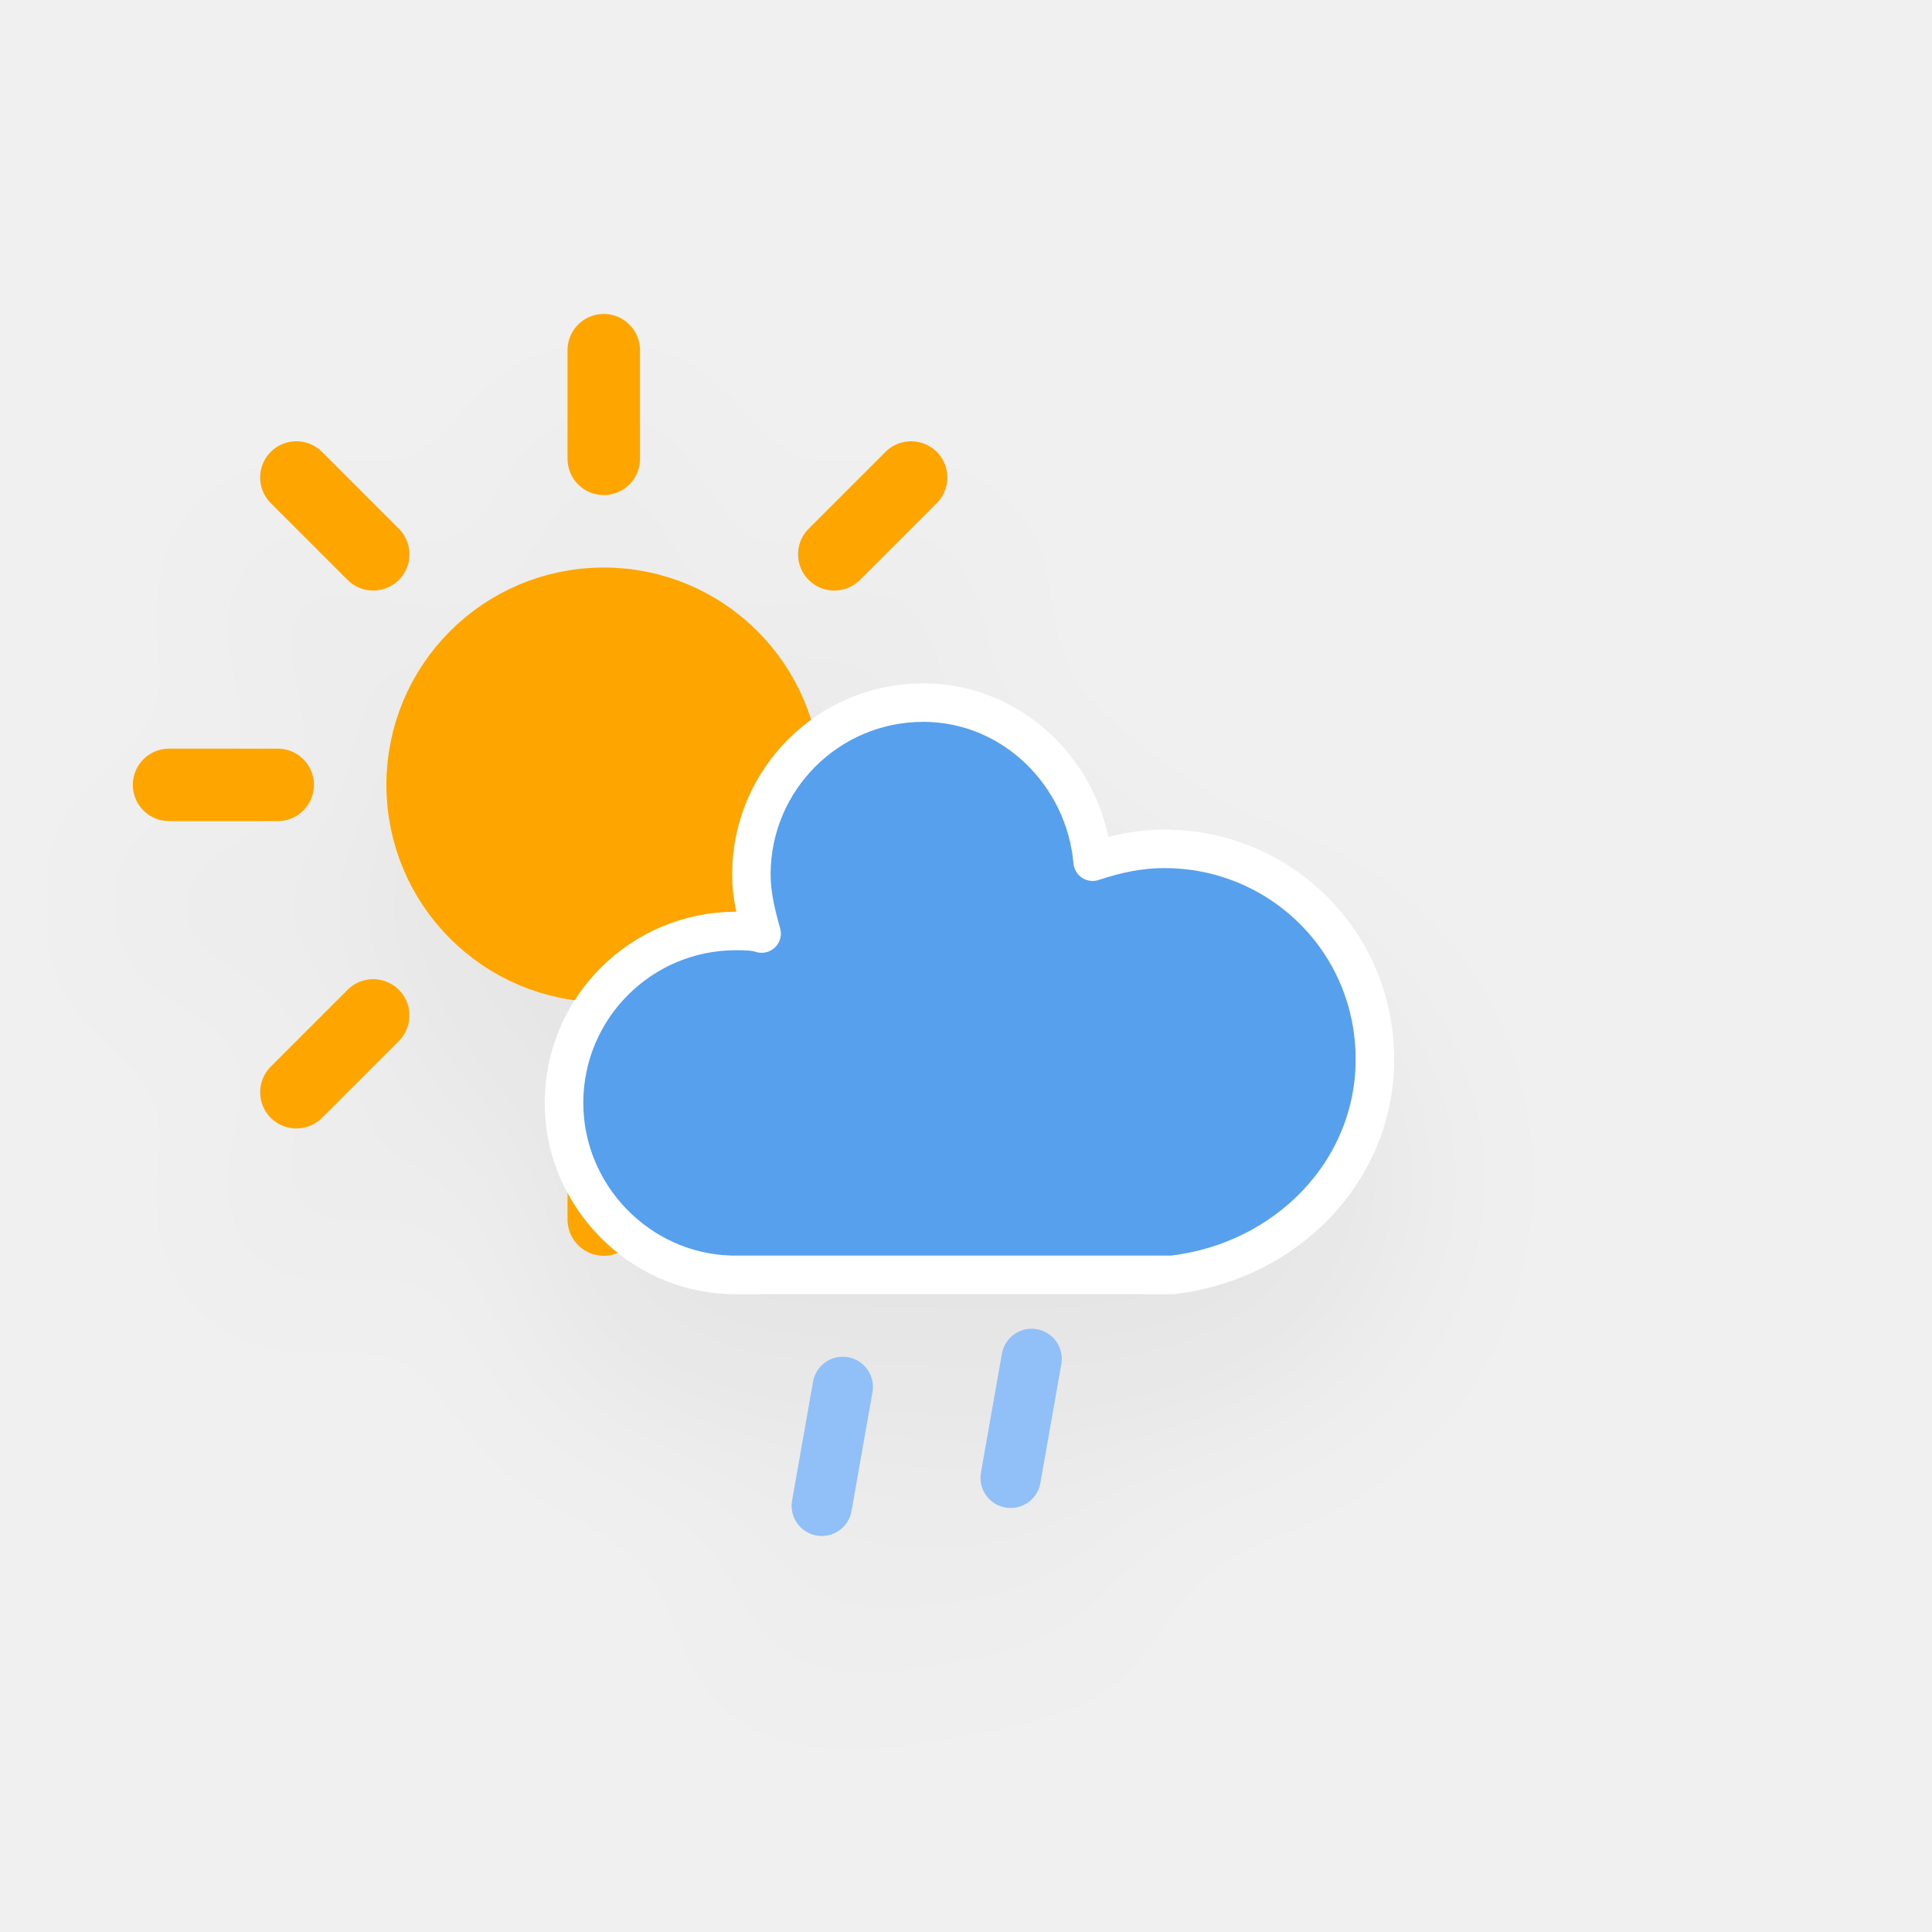
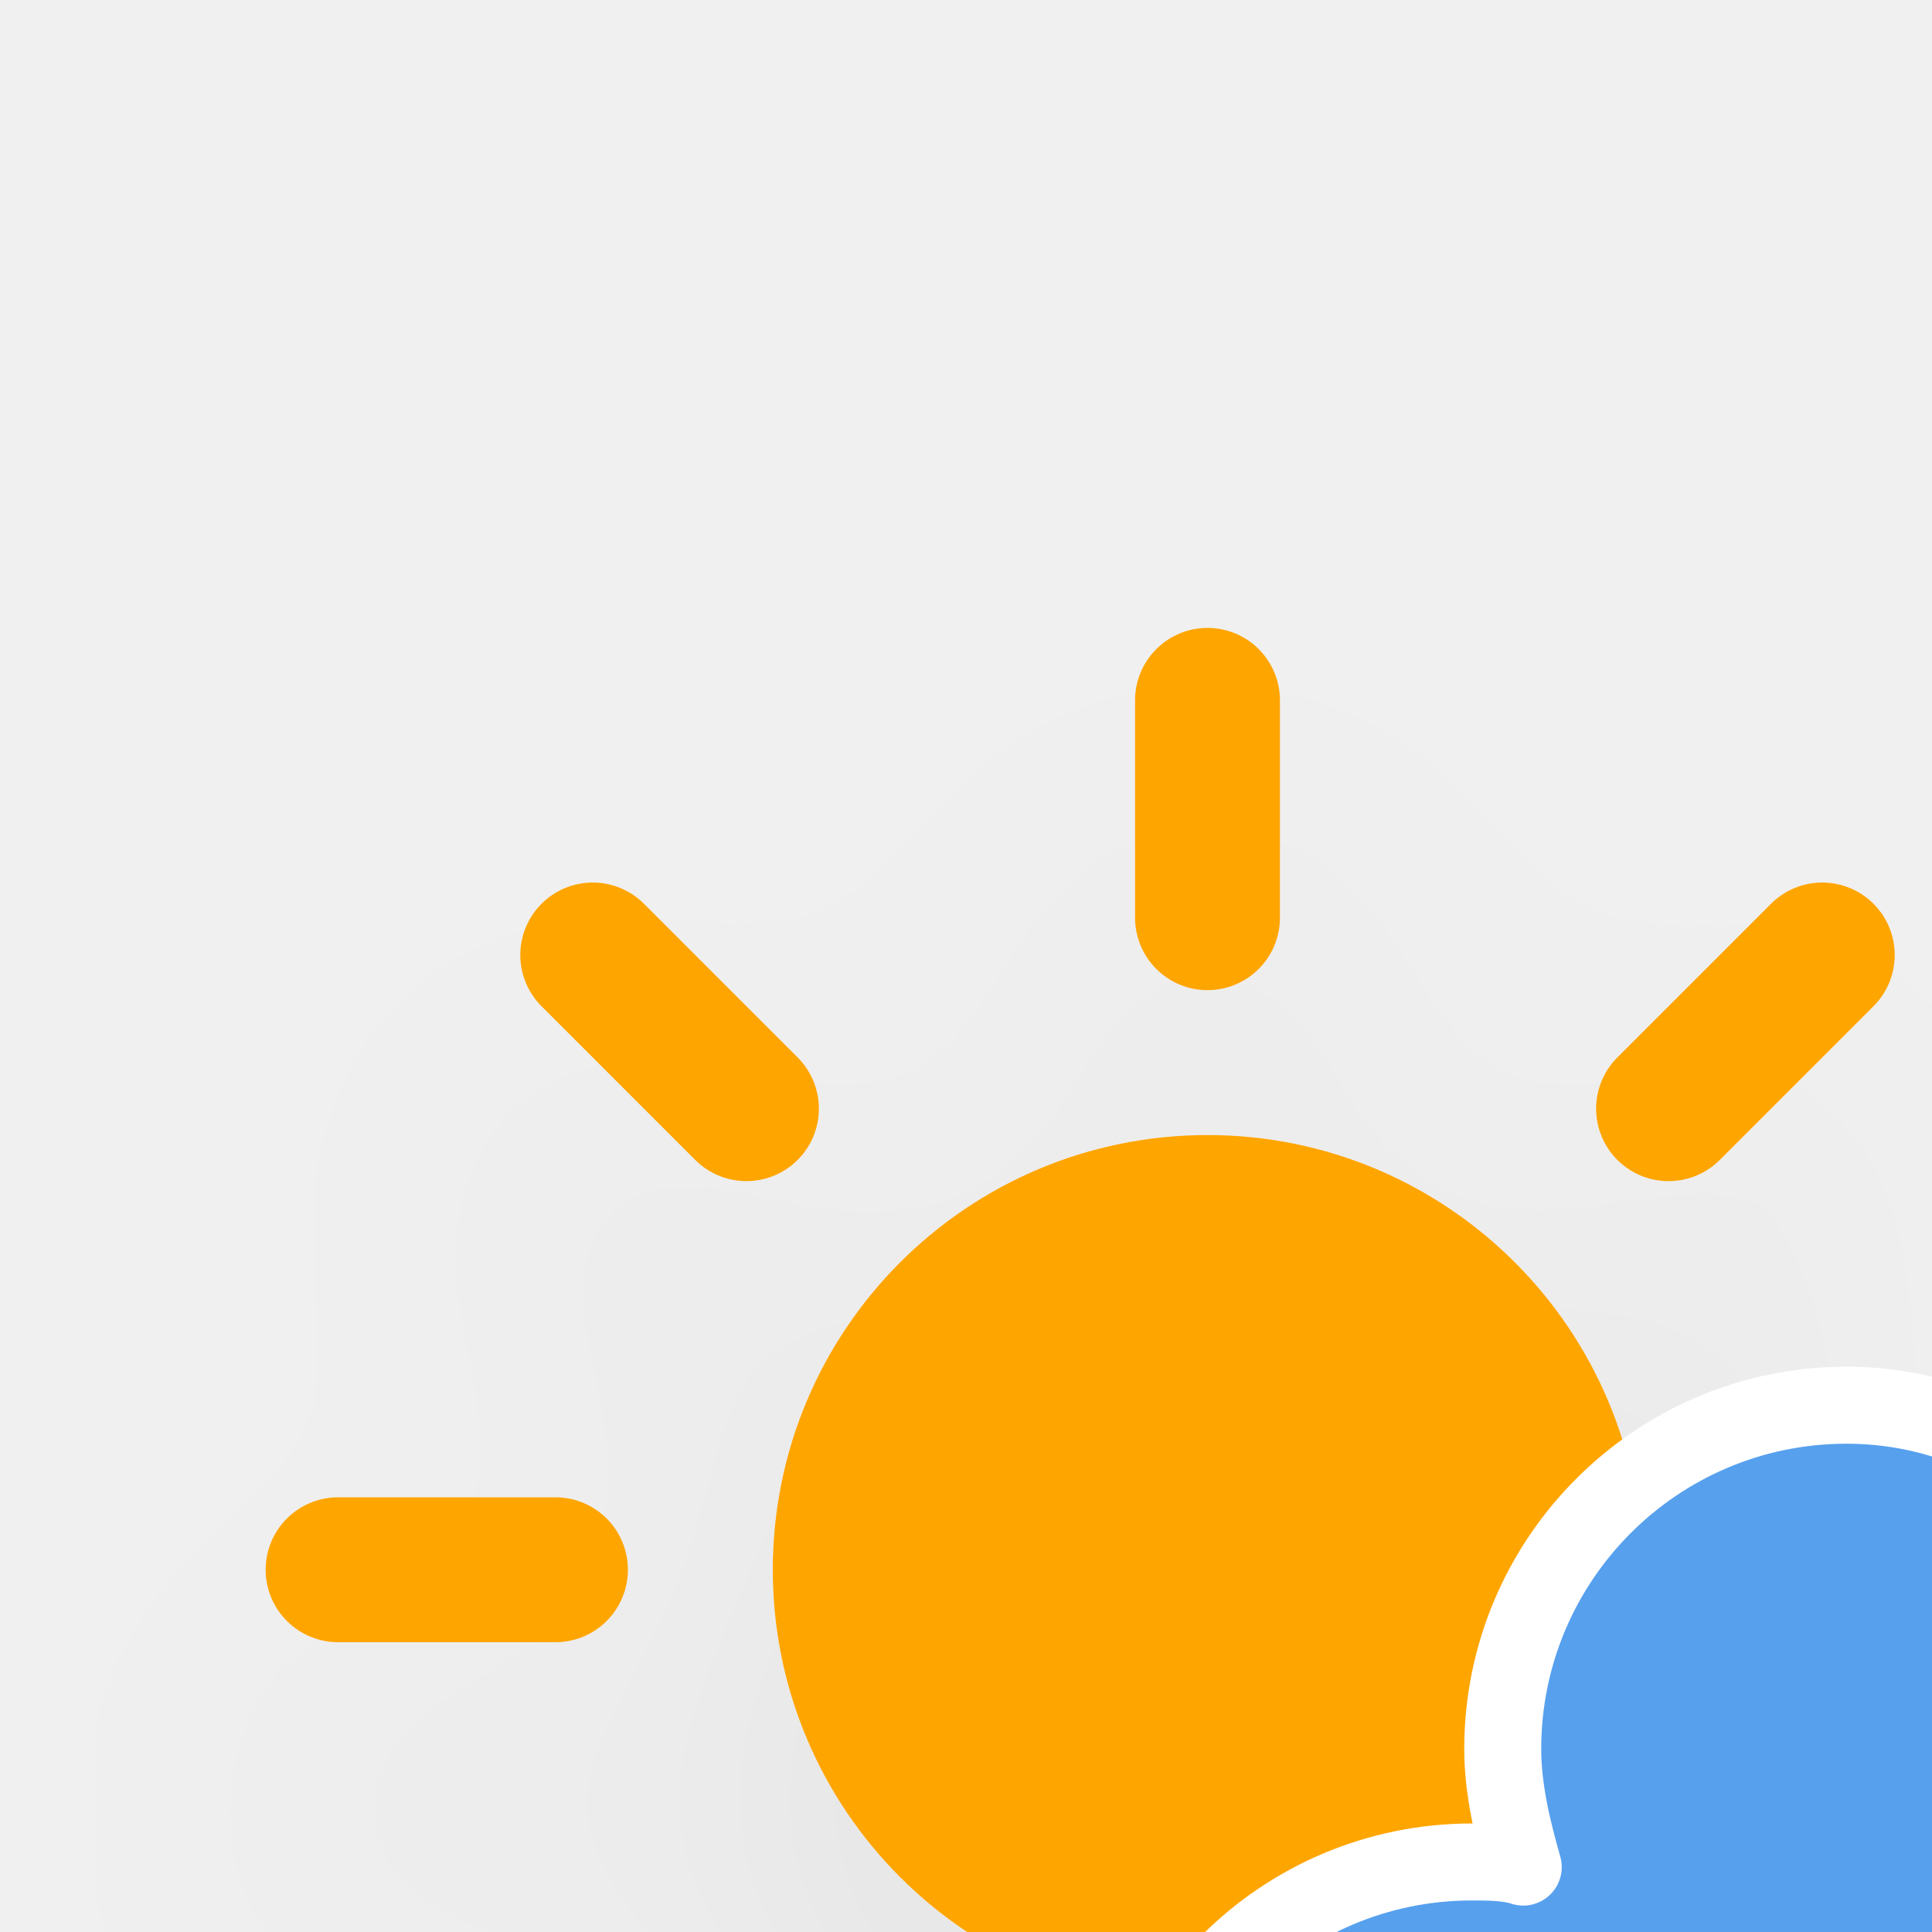
- <svg xmlns="http://www.w3.org/2000/svg" version="1.1" width="64" height="64" viewbox="0 0 64 64">
+ <svg xmlns="http://www.w3.org/2000/svg" version="1.1" width="32" height="32" viewbox="0 0 64 64">
  <defs>
    <filter id="blur" width="200%" height="200%">
      <feGaussianBlur in="SourceAlpha" stdDeviation="3" />
      <feOffset dx="0" dy="4" result="offsetblur" />
      <feComponentTransfer>
        <feFuncA type="linear" slope="0.05" />
      </feComponentTransfer>
      <feMerge>
        <feMergeNode />
        <feMergeNode in="SourceGraphic" />
      </feMerge>
    </filter>
    <style type="text/css">
/*
** SUN
*/
@keyframes am-weather-sun {
  0% {
    -webkit-transform: rotate(0deg);
       -moz-transform: rotate(0deg);
        -ms-transform: rotate(0deg);
            transform: rotate(0deg);
  }

  100% {
    -webkit-transform: rotate(360deg);
       -moz-transform: rotate(360deg);
        -ms-transform: rotate(360deg);
            transform: rotate(360deg);
  }
}

.am-weather-sun {
  -webkit-animation-name: am-weather-sun;
     -moz-animation-name: am-weather-sun;
      -ms-animation-name: am-weather-sun;
          animation-name: am-weather-sun;
  -webkit-animation-duration: 9s;
     -moz-animation-duration: 9s;
      -ms-animation-duration: 9s;
          animation-duration: 9s;
  -webkit-animation-timing-function: linear;
     -moz-animation-timing-function: linear;
      -ms-animation-timing-function: linear;
          animation-timing-function: linear;
  -webkit-animation-iteration-count: infinite;
     -moz-animation-iteration-count: infinite;
      -ms-animation-iteration-count: infinite;
          animation-iteration-count: infinite;
}

/*
** RAIN
*/
@keyframes am-weather-rain {
  0% {
    stroke-dashoffset: 0;
  }

  100% {
    stroke-dashoffset: -100;
  }
}

.am-weather-rain-1 {
  -webkit-animation-name: am-weather-rain;
     -moz-animation-name: am-weather-rain;
      -ms-animation-name: am-weather-rain;
          animation-name: am-weather-rain;
  -webkit-animation-duration: 8s;
     -moz-animation-duration: 8s;
      -ms-animation-duration: 8s;
          animation-duration: 8s;
  -webkit-animation-timing-function: linear;
     -moz-animation-timing-function: linear;
      -ms-animation-timing-function: linear;
          animation-timing-function: linear;
  -webkit-animation-iteration-count: infinite;
     -moz-animation-iteration-count: infinite;
      -ms-animation-iteration-count: infinite;
          animation-iteration-count: infinite;
}

.am-weather-rain-2 {
  -webkit-animation-name: am-weather-rain;
     -moz-animation-name: am-weather-rain;
      -ms-animation-name: am-weather-rain;
          animation-name: am-weather-rain;
  -webkit-animation-delay: 0.25s;
     -moz-animation-delay: 0.25s;
      -ms-animation-delay: 0.25s;
          animation-delay: 0.25s;
  -webkit-animation-duration: 8s;
     -moz-animation-duration: 8s;
      -ms-animation-duration: 8s;
          animation-duration: 8s;
  -webkit-animation-timing-function: linear;
     -moz-animation-timing-function: linear;
      -ms-animation-timing-function: linear;
          animation-timing-function: linear;
  -webkit-animation-iteration-count: infinite;
     -moz-animation-iteration-count: infinite;
      -ms-animation-iteration-count: infinite;
          animation-iteration-count: infinite;
}
        </style>
  </defs>
  <g filter="url(#blur)" id="rainy-1">
    <g transform="translate(20,10)">
      <g transform="translate(0,16), scale(1.2)">
        <g class="am-weather-sun">
          <g>
            <line fill="none" stroke="orange" stroke-linecap="round" stroke-width="2" transform="translate(0,9)" x1="0" x2="0" y1="0" y2="3" />
          </g>
          <g transform="rotate(45)">
            <line fill="none" stroke="orange" stroke-linecap="round" stroke-width="2" transform="translate(0,9)" x1="0" x2="0" y1="0" y2="3" />
          </g>
          <g transform="rotate(90)">
            <line fill="none" stroke="orange" stroke-linecap="round" stroke-width="2" transform="translate(0,9)" x1="0" x2="0" y1="0" y2="3" />
          </g>
          <g transform="rotate(135)">
            <line fill="none" stroke="orange" stroke-linecap="round" stroke-width="2" transform="translate(0,9)" x1="0" x2="0" y1="0" y2="3" />
          </g>
          <g transform="rotate(180)">
            <line fill="none" stroke="orange" stroke-linecap="round" stroke-width="2" transform="translate(0,9)" x1="0" x2="0" y1="0" y2="3" />
          </g>
          <g transform="rotate(225)">
            <line fill="none" stroke="orange" stroke-linecap="round" stroke-width="2" transform="translate(0,9)" x1="0" x2="0" y1="0" y2="3" />
          </g>
          <g transform="rotate(270)">
            <line fill="none" stroke="orange" stroke-linecap="round" stroke-width="2" transform="translate(0,9)" x1="0" x2="0" y1="0" y2="3" />
          </g>
          <g transform="rotate(315)">
            <line fill="none" stroke="orange" stroke-linecap="round" stroke-width="2" transform="translate(0,9)" x1="0" x2="0" y1="0" y2="3" />
          </g>
        </g>
        <circle cx="0" cy="0" fill="orange" r="5" stroke="orange" stroke-width="2" />
      </g>
      <g>
        <path d="M47.7,35.4c0-4.6-3.7-8.2-8.2-8.2c-1,0-1.9,0.2-2.8,0.5c-0.3-3.4-3.1-6.2-6.6-6.2c-3.7,0-6.7,3-6.7,6.7c0,0.8,0.2,1.6,0.4,2.3    c-0.3-0.1-0.7-0.1-1-0.1c-3.7,0-6.7,3-6.7,6.7c0,3.6,2.9,6.6,6.5,6.7l17.2,0C44.2,43.3,47.7,39.8,47.7,35.4z" fill="#57A0EE" stroke="white" stroke-linejoin="round" stroke-width="1.5" transform="translate(-15,-5), scale(0.85)" />
      </g>
    </g>
    <g transform="translate(34,46), rotate(10)">
      <line class="am-weather-rain-1" fill="none" stroke="#91C0F8" stroke-dasharray="4,7" stroke-linecap="round" stroke-width="2" transform="translate(-6,1)" x1="0" x2="0" y1="0" y2="8" />
      <line class="am-weather-rain-2" fill="none" stroke="#91C0F8" stroke-dasharray="4,7" stroke-linecap="round" stroke-width="2" transform="translate(0,-1)" x1="0" x2="0" y1="0" y2="8" />
    </g>
  </g>
</svg>
